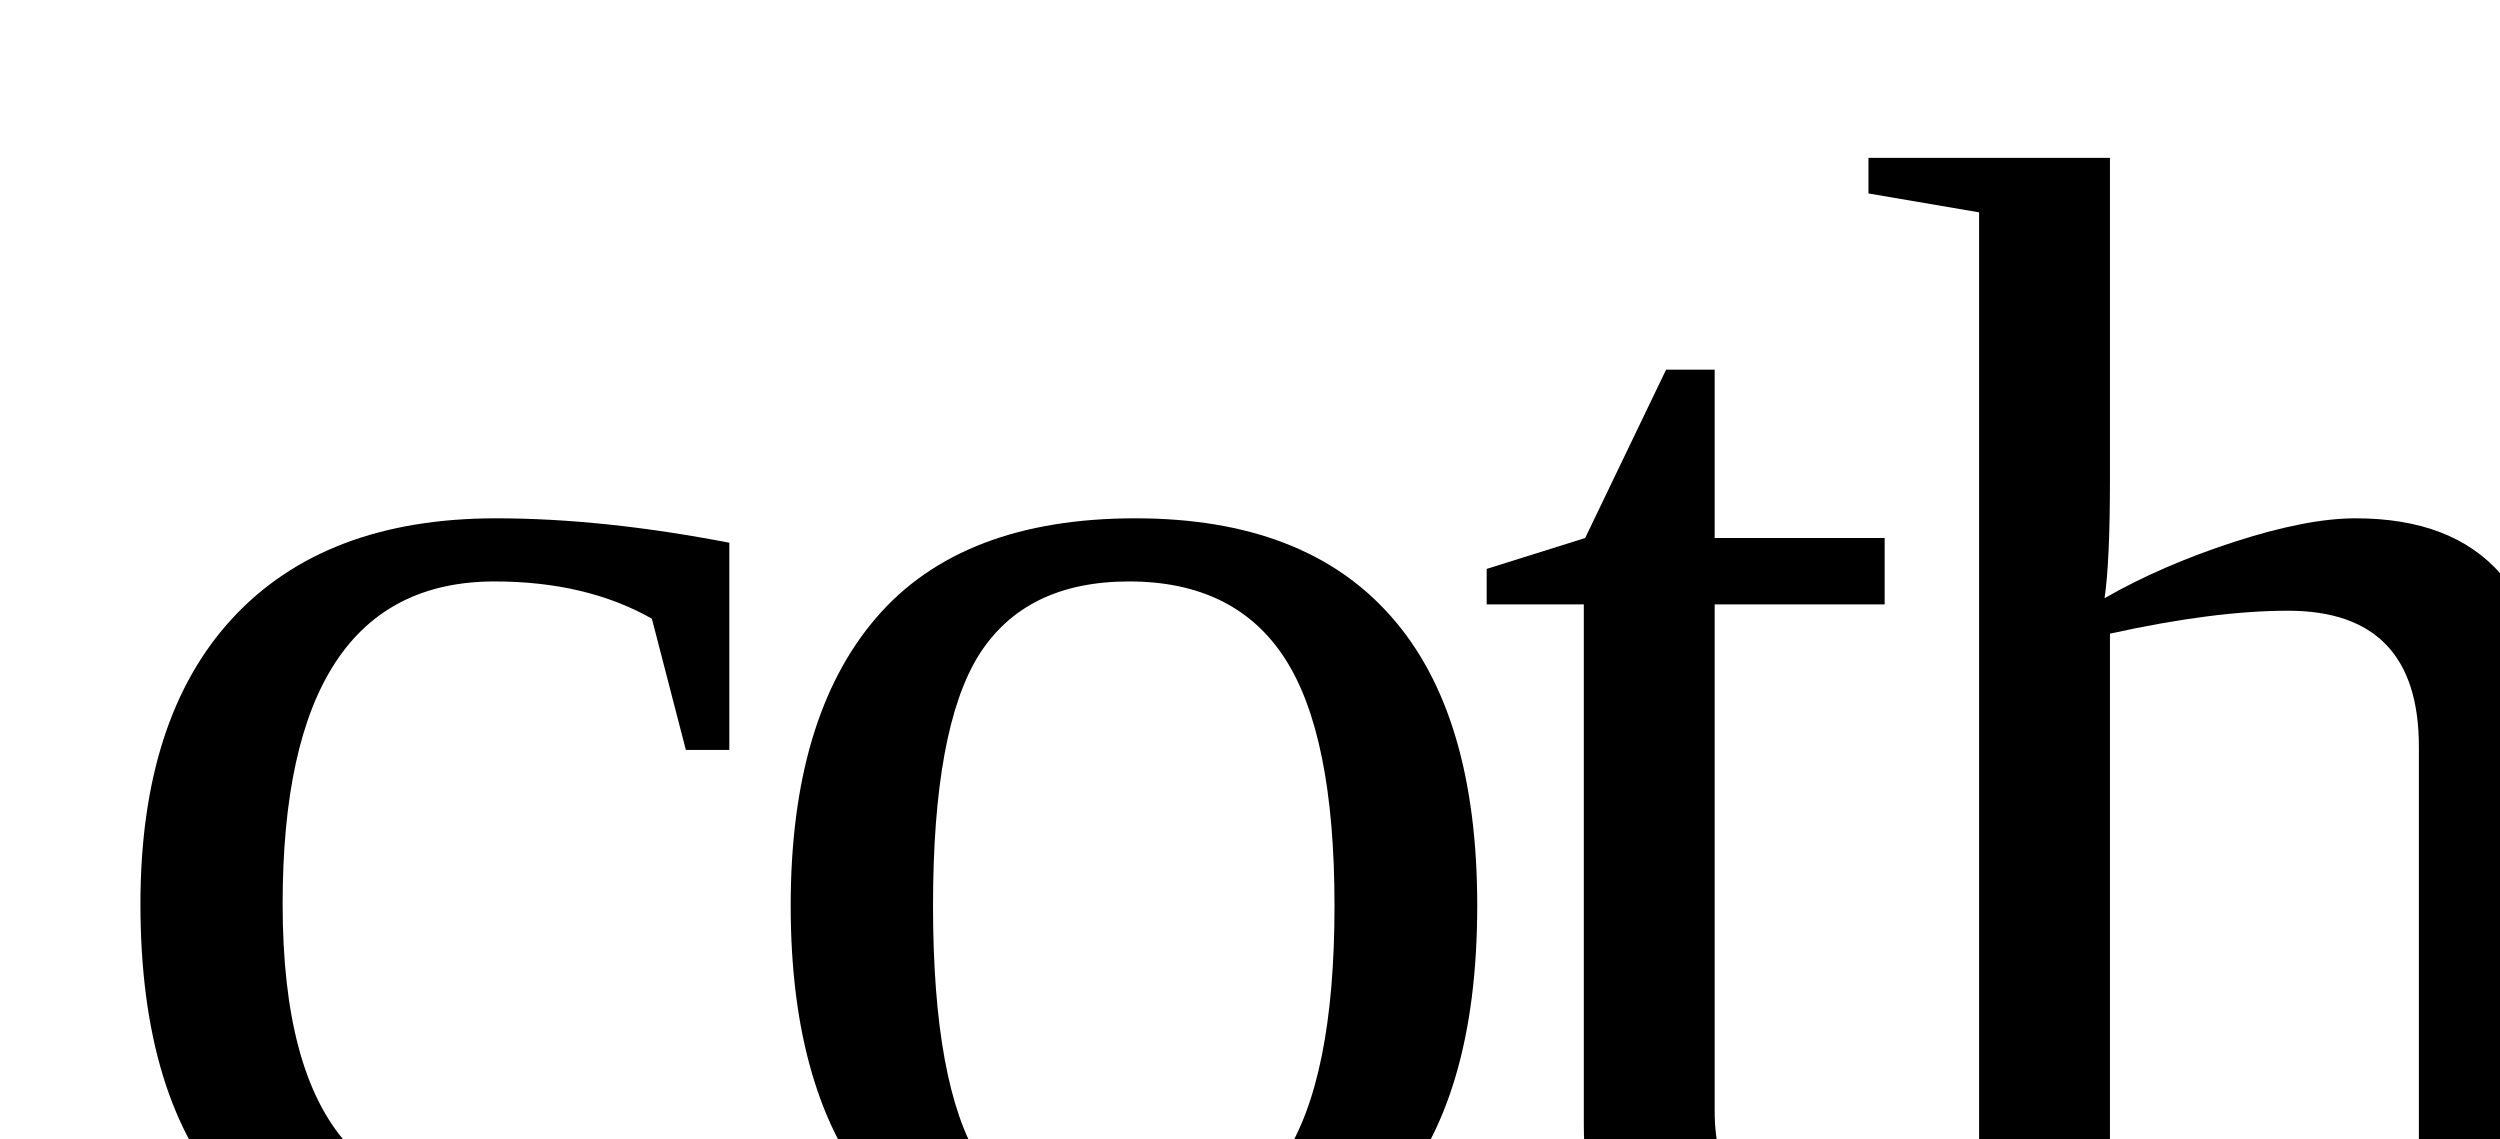
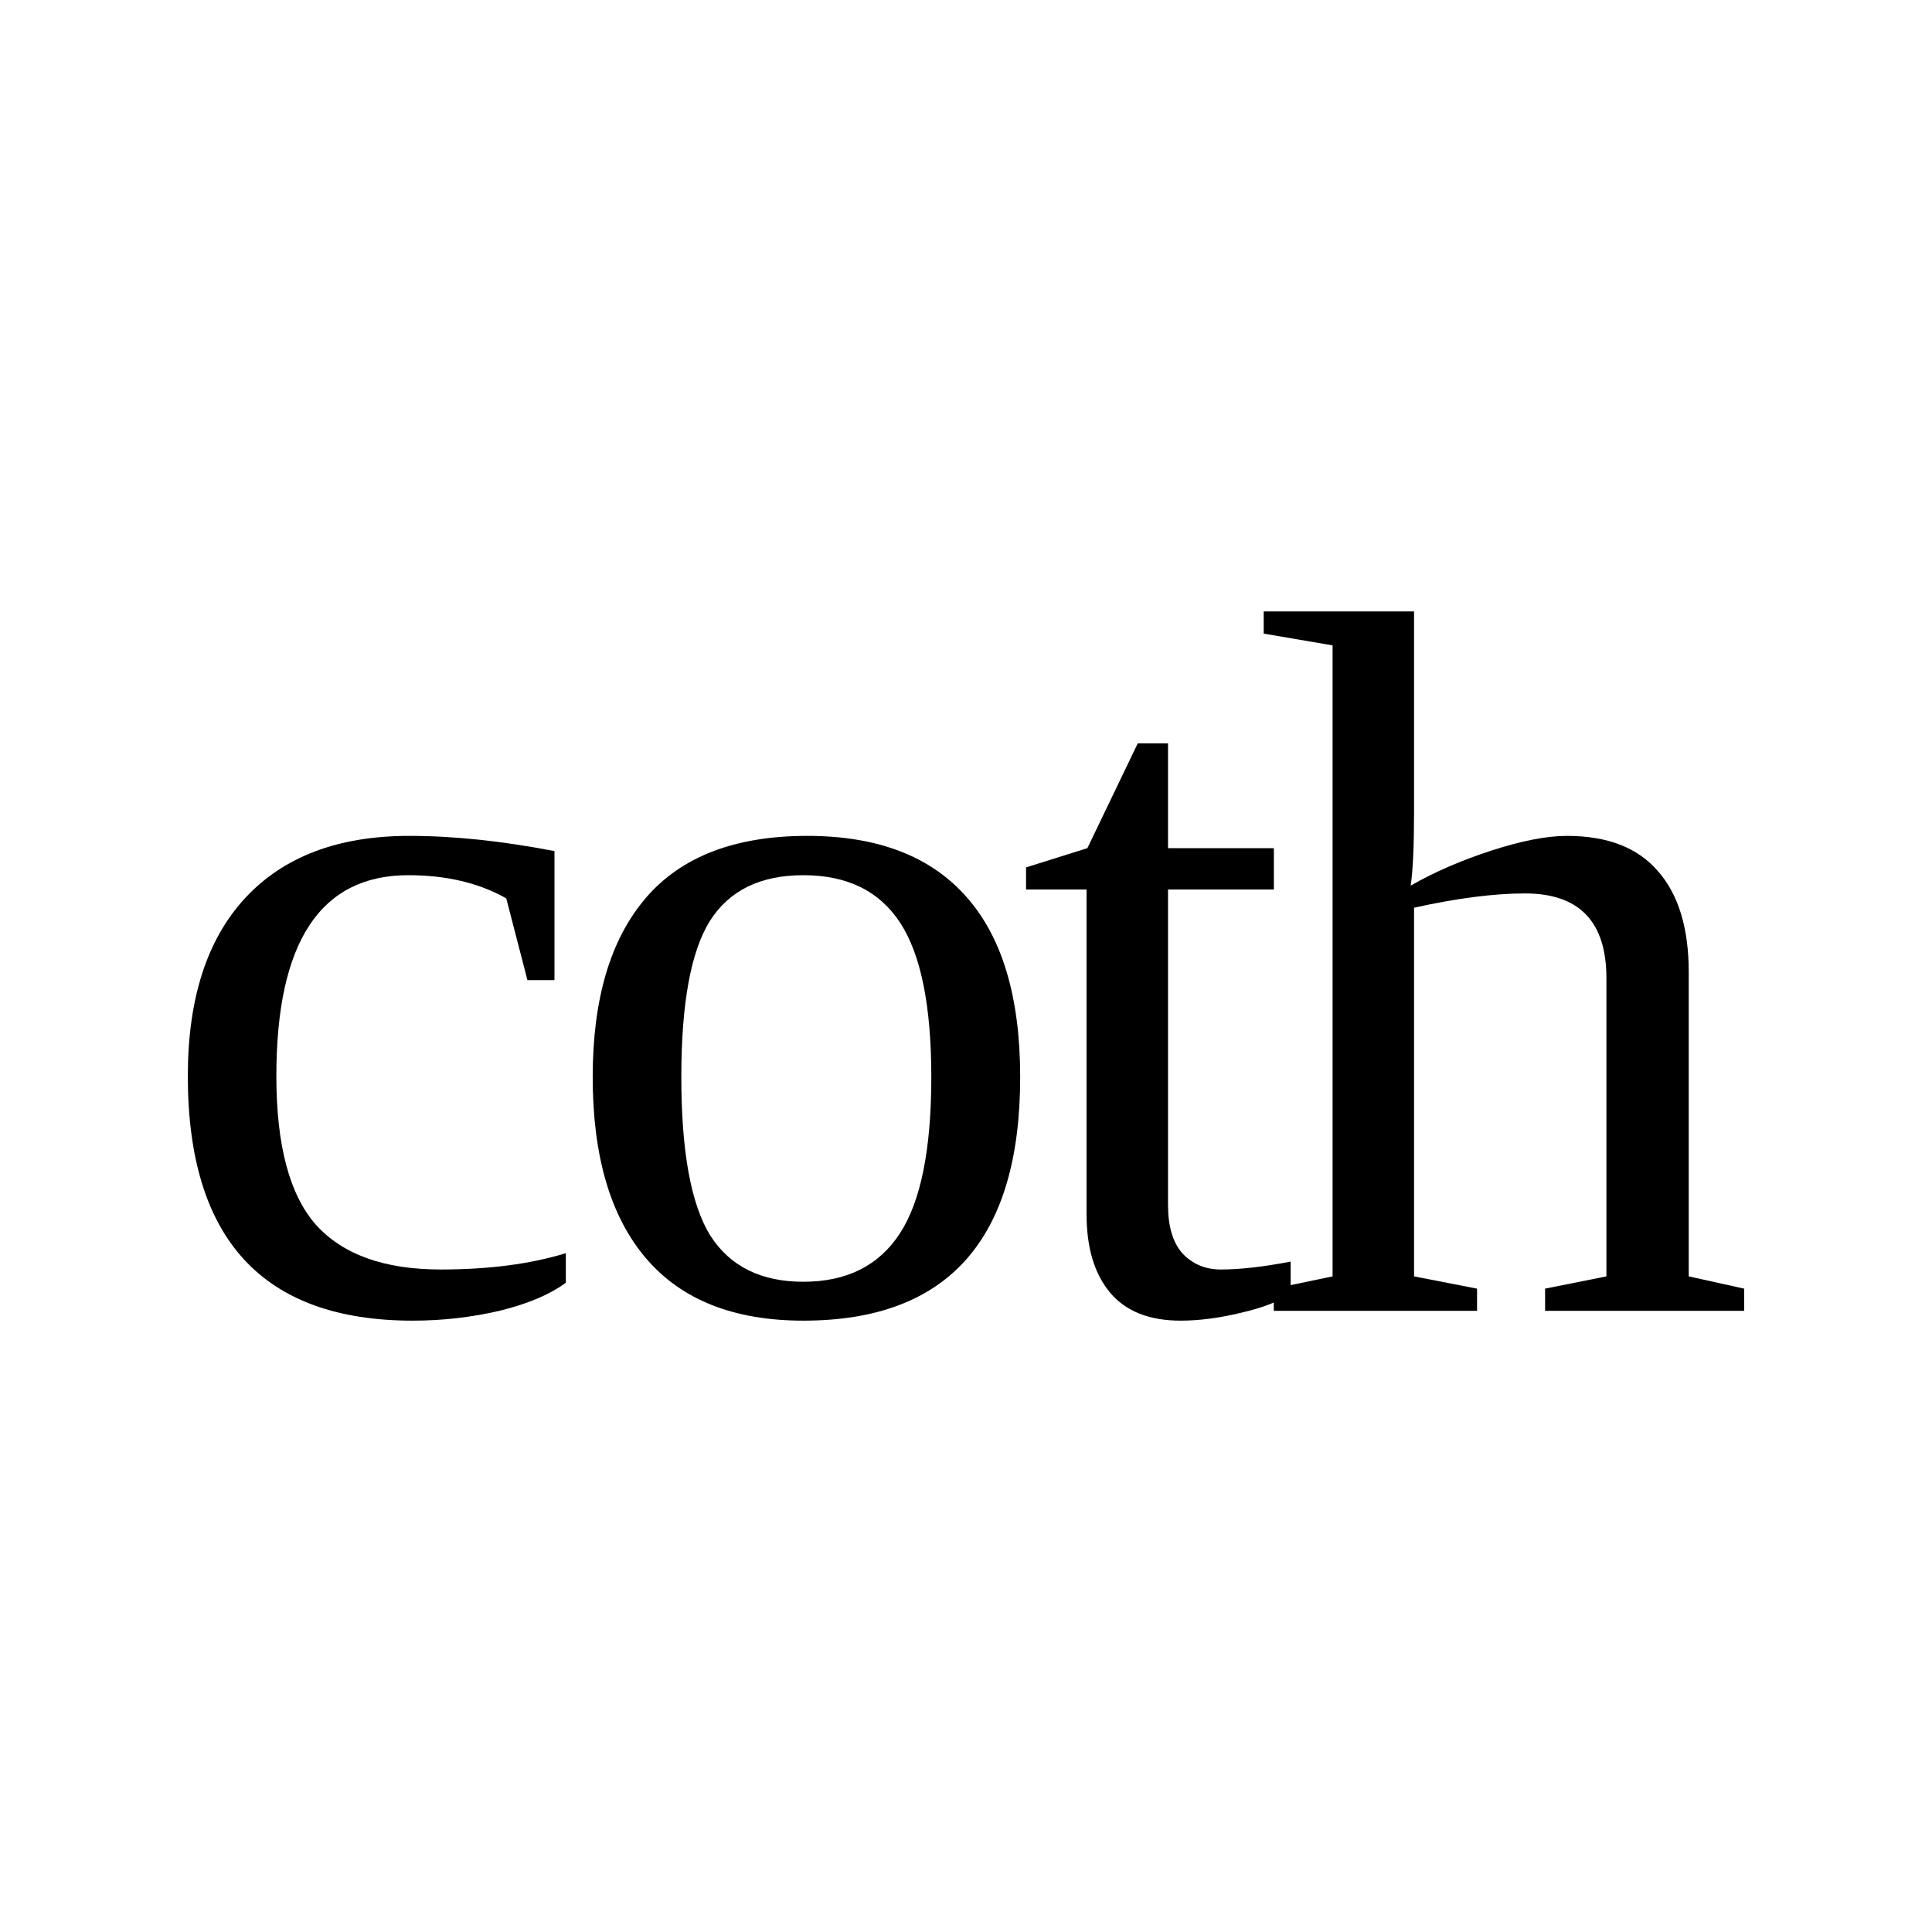
- <svg xmlns="http://www.w3.org/2000/svg" version="1.1">
-   <path d="M 5.541,9.162 Q 5.254,9.373 4.75,9.496 4.246,9.613 3.718,9.613 1.041,9.613 1.041,6.701 1.041,5.324 1.72,4.586 2.406,3.842 3.677,3.842 4.468,3.842 5.406,4.023 V 5.559 H 5.084 L 4.832,4.586 Q 4.345,4.31 3.666,4.31 2.095,4.31 2.095,6.701 2.095,7.943 2.57,8.476 3.05,9.004 4.052,9.004 4.908,9.004 5.541,8.81 Z" />
-   <path d="M 10.95,6.713 Q 10.95,9.613 8.369,9.613 7.127,9.613 6.494,8.869 5.861,8.125 5.861,6.713 5.861,5.318 6.494,4.58 7.127,3.842 8.416,3.842 9.67,3.842 10.31,4.568 10.95,5.289 10.95,6.713 Z M 9.892,6.713 Q 9.892,5.447 9.523,4.879 9.154,4.31 8.369,4.31 7.601,4.31 7.256,4.855 6.916,5.4 6.916,6.713 6.916,8.043 7.261,8.6 7.613,9.15 8.369,9.15 9.142,9.15 9.517,8.576 9.892,8.002 9.892,6.713 Z" />
-   <path d="M 12.86,9.613 Q 12.3,9.613 12.02,9.279 11.74,8.945 11.74,8.342 V 4.48 H 11.02 V 4.217 L 11.75,3.988 12.35,2.74 H 12.71 V 3.988 H 13.97 V 4.48 H 12.71 V 8.236 Q 12.71,8.617 12.88,8.81 13.06,9.004 13.34,9.004 13.68,9.004 14.17,8.91 V 9.291 Q 13.96,9.432 13.58,9.519 13.19,9.613 12.86,9.613 Z" />
-   <path d="M 15.64,3.555 Q 15.64,4.164 15.6,4.434 16.02,4.193 16.56,4.017 17.1,3.842 17.46,3.842 18.18,3.842 18.54,4.258 18.91,4.674 18.91,5.465 V 9.086 L 19.57,9.232 V 9.496 H 17.2 V 9.232 L 17.93,9.086 V 5.535 Q 17.93,4.527 16.96,4.527 16.41,4.527 15.64,4.697 V 9.086 L 16.39,9.232 V 9.496 H 13.97 V 9.232 L 14.67,9.086 V 1.574 L 13.85,1.434 V 1.17 H 15.64 Z" />
+ <svg xmlns="http://www.w3.org/2000/svg" version="1.1" id="svg100" width="23" height="23">
+   <defs id="defs104" />
+   <path d="m 6.736,15.271 q -0.287,0.211 -0.791,0.334 -0.504,0.117 -1.032,0.117 -2.677,0 -2.677,-2.912 0,-1.377 0.679,-2.115 0.686,-0.744 1.957,-0.744 0.791,0 1.729,0.181 v 1.536 h -0.322 l -0.252,-0.973 q -0.487,-0.276 -1.166,-0.276 -1.571,0 -1.571,2.391 0,1.242 0.475,1.775 0.48,0.528 1.482,0.528 0.856,0 1.489,-0.194 z" id="path92" />
+   <path d="m 12.145,12.822 q 0,2.9 -2.581,2.9 -1.242,0 -1.875,-0.744 -0.633,-0.744 -0.633,-2.156 0,-1.395 0.633,-2.133 0.633,-0.738 1.922,-0.738 1.254,0 1.894,0.726 0.64,0.721 0.64,2.145 z m -1.058,0 q 0,-1.266 -0.369,-1.834 -0.369,-0.569 -1.154,-0.569 -0.768,0 -1.113,0.545 -0.34,0.545 -0.34,1.858 0,1.33 0.345,1.887 0.352,0.55 1.108,0.55 0.773,0 1.148,-0.574 0.375,-0.574 0.375,-1.863 z" id="path94" />
+   <path d="m 14.055,15.722 q -0.56,0 -0.84,-0.334 -0.28,-0.334 -0.28,-0.937 v -3.862 h -0.72 v -0.263 l 0.73,-0.229 0.6,-1.248 h 0.36 v 1.248 h 1.26 v 0.492 h -1.26 v 3.756 q 0,0.381 0.17,0.574 0.18,0.194 0.46,0.194 0.34,0 0.83,-0.094 v 0.381 q -0.21,0.141 -0.59,0.228 -0.39,0.094 -0.72,0.094 z" id="path96" />
+   <path d="m 16.834,9.664 q 0,0.609 -0.04,0.879 0.42,-0.241 0.96,-0.417 0.54,-0.175 0.9,-0.175 0.72,0 1.08,0.416 0.37,0.416 0.37,1.207 v 3.621 l 0.66,0.146 v 0.264 h -2.37 v -0.264 l 0.73,-0.146 v -3.551 q 0,-1.008 -0.97,-1.008 -0.55,0 -1.32,0.17 v 4.389 l 0.75,0.146 v 0.264 h -2.42 v -0.264 l 0.7,-0.146 v -7.512 l -0.82,-0.14 v -0.264 h 1.79 z" id="path98" />
</svg>
